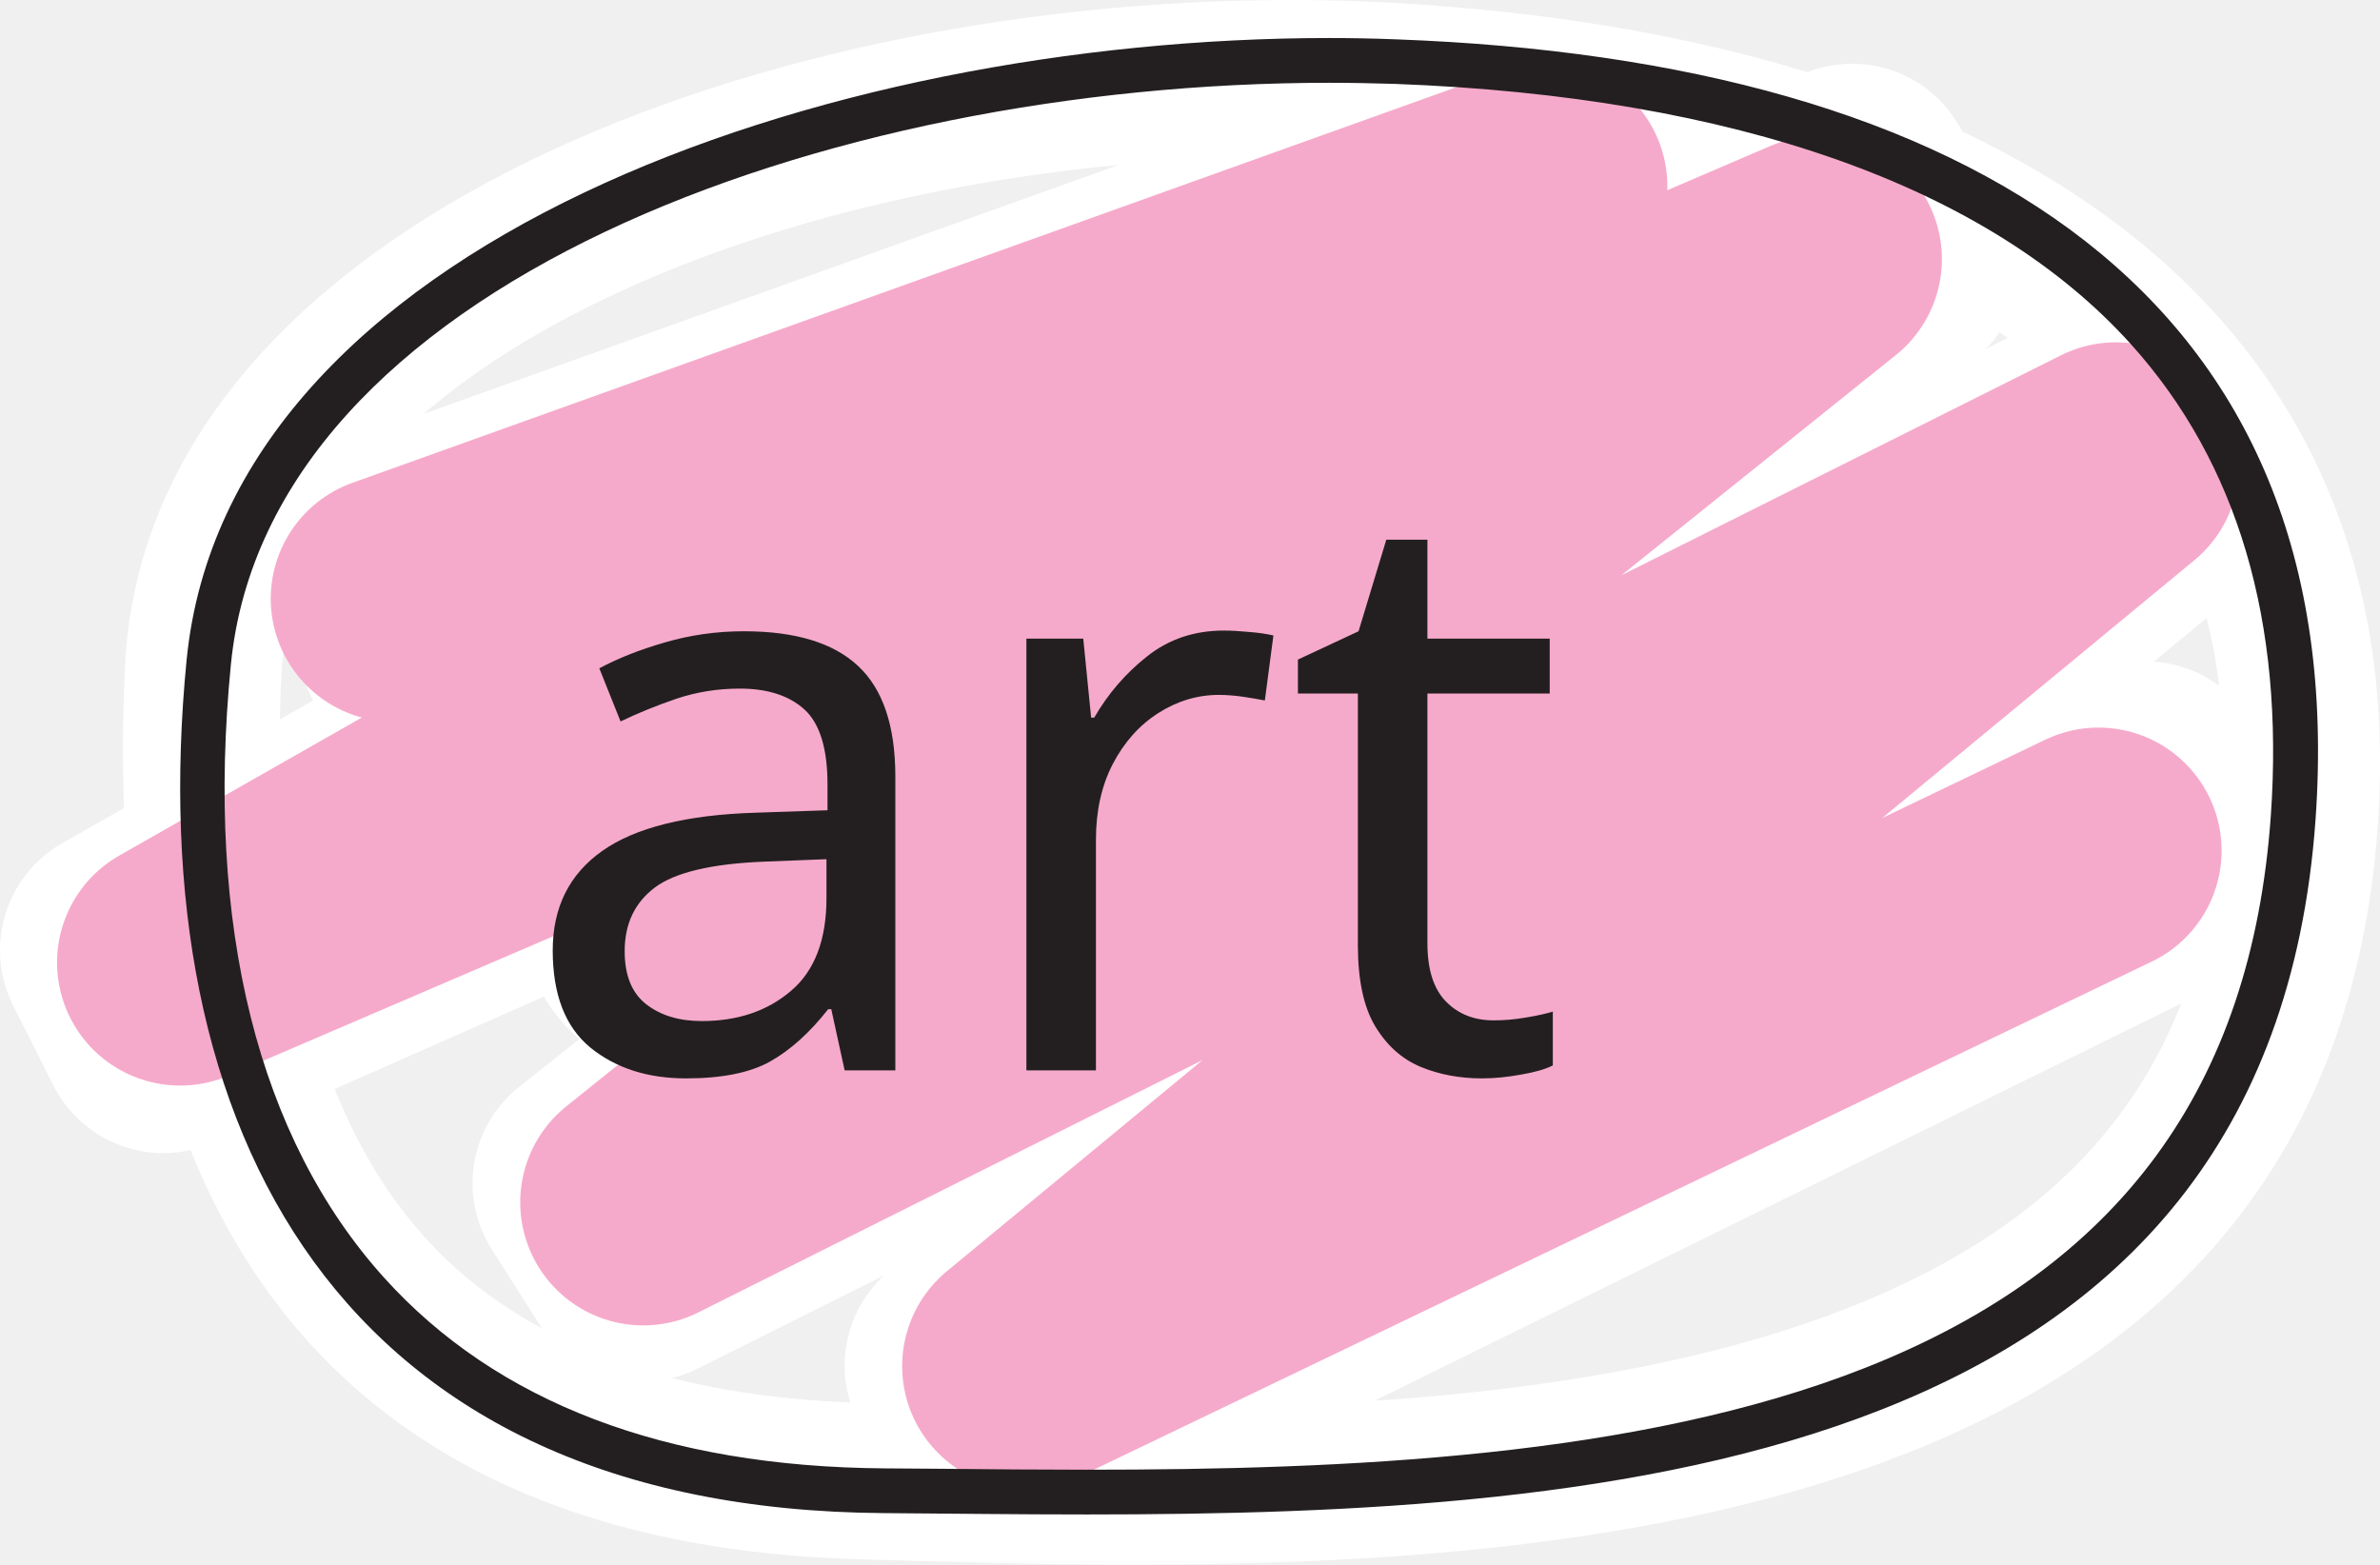
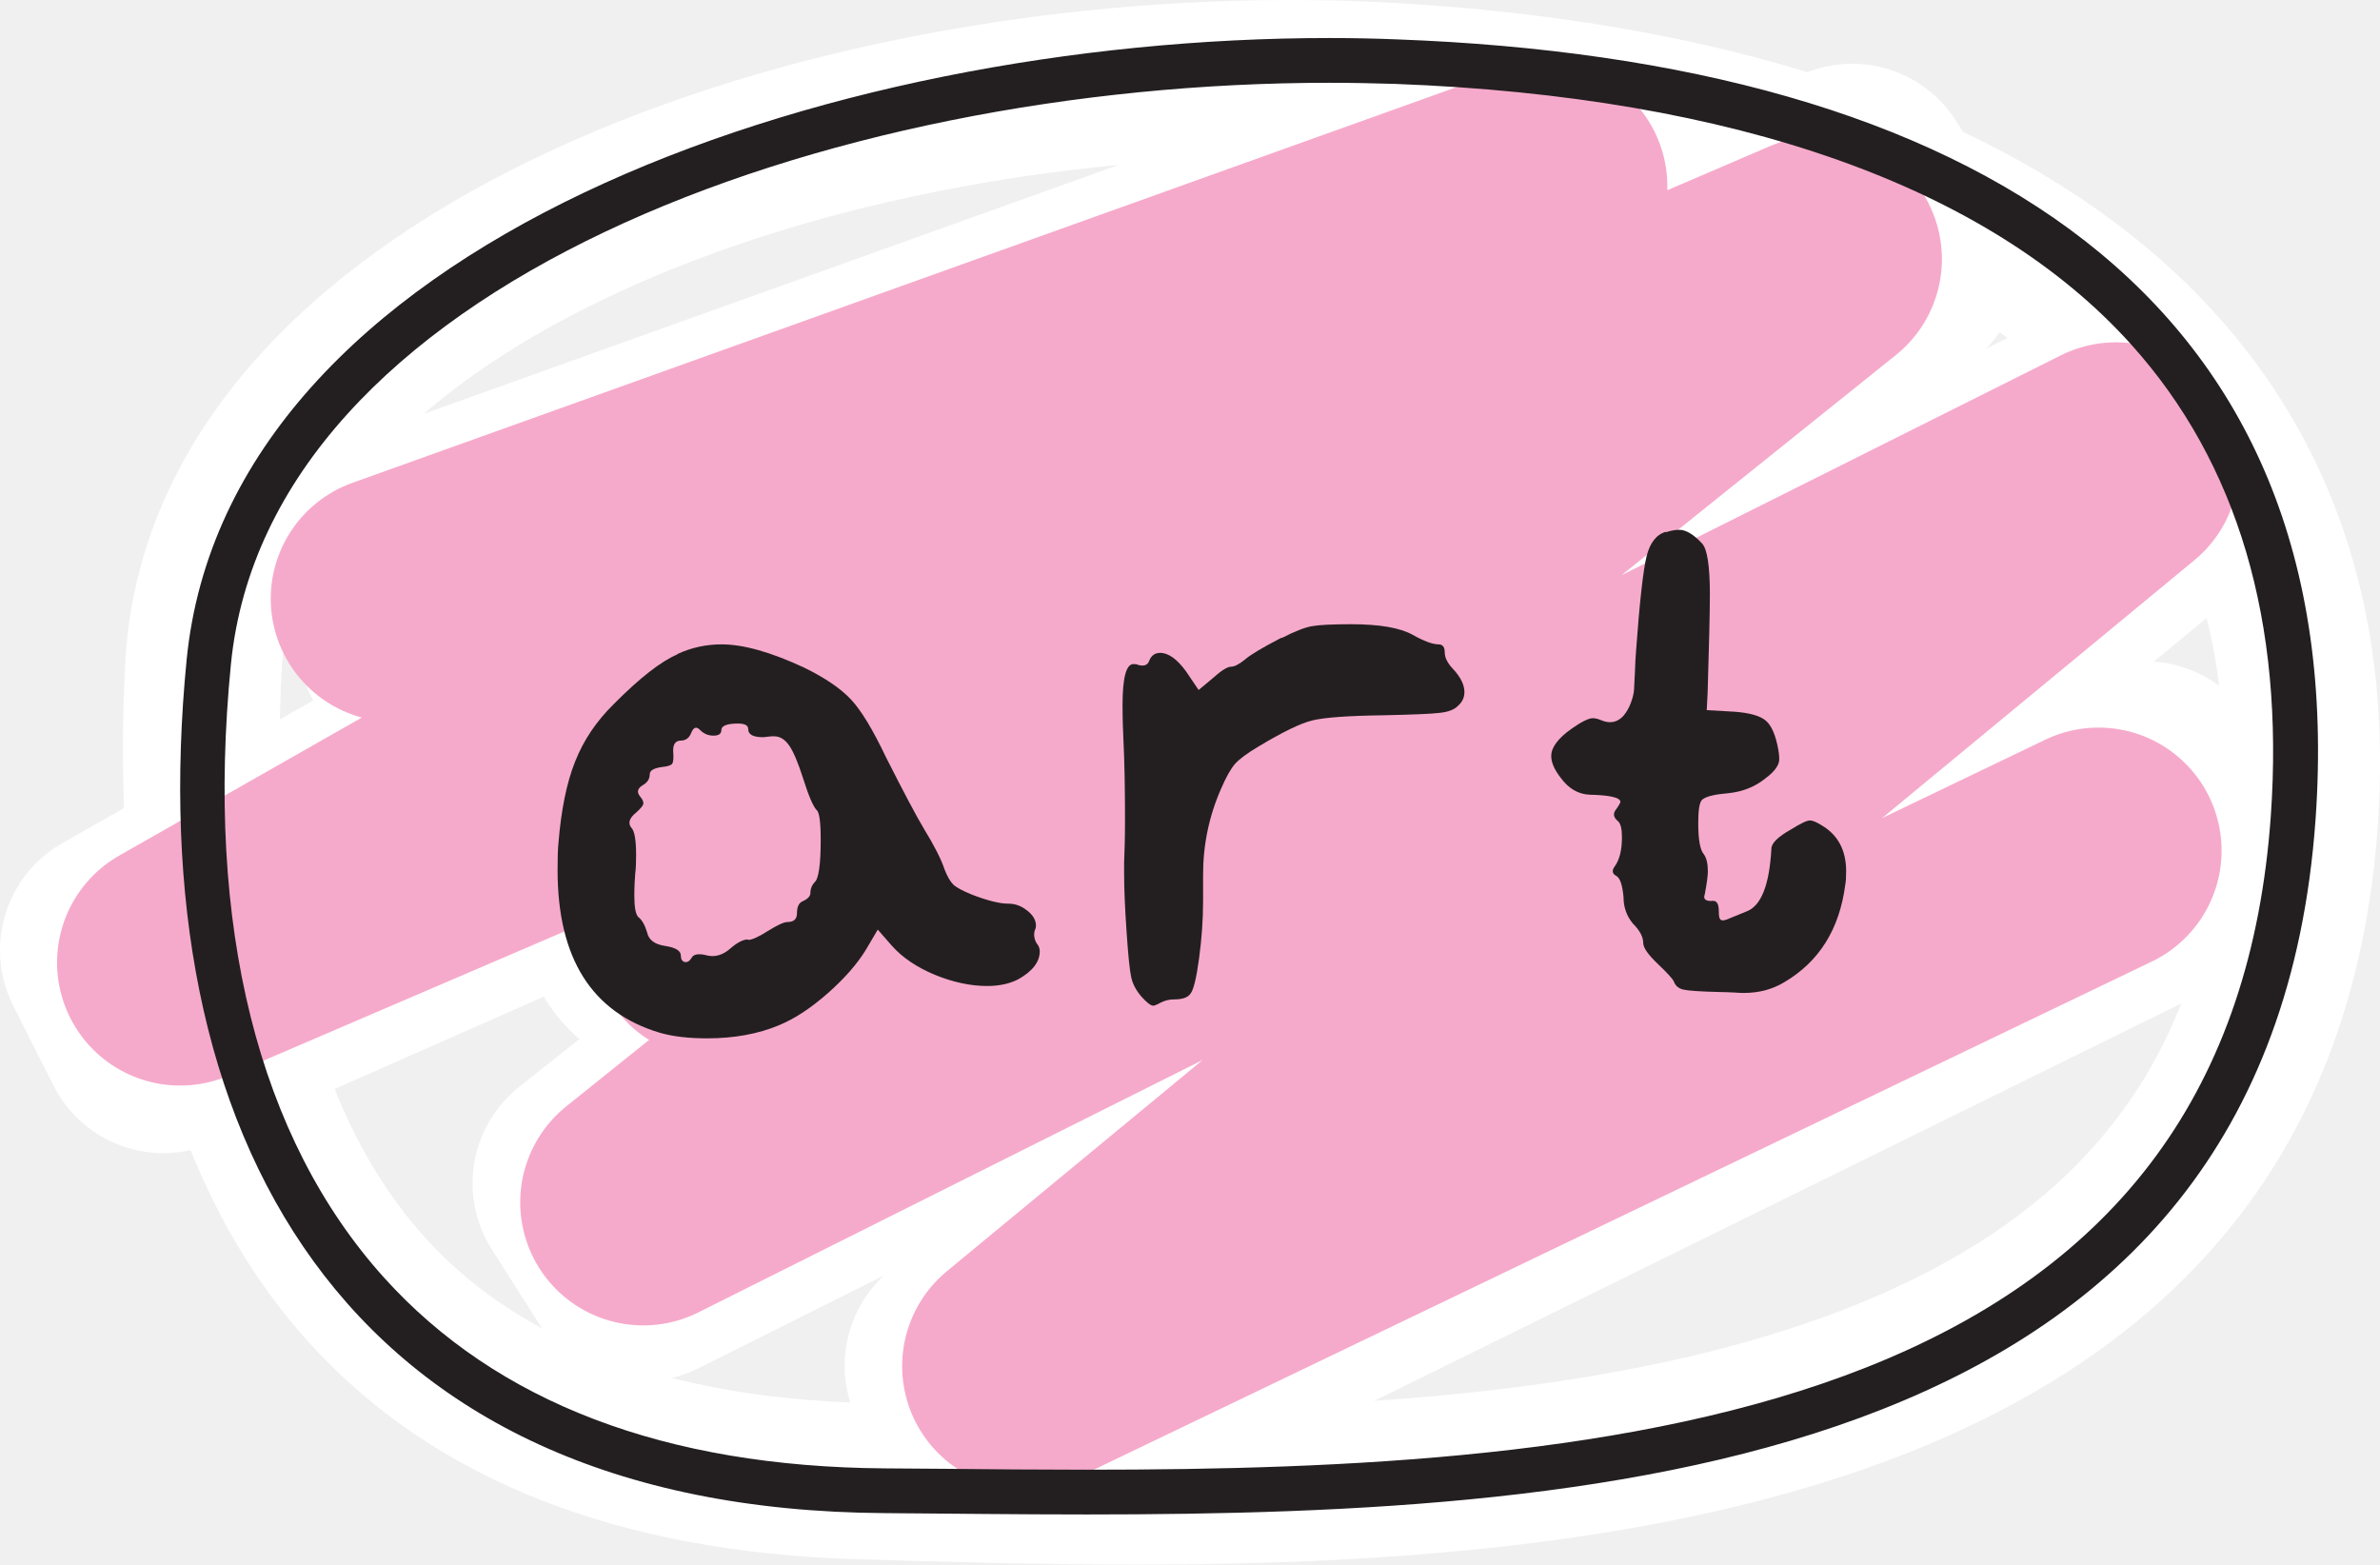
<svg xmlns="http://www.w3.org/2000/svg" id="Layer_2" data-name="Layer 2" viewBox="0 0 106.37 69.93">
  <defs>
    <style>
- @font-face {
-     font-family: 'Monotony';
-     src: url('Monotony-Regular.woff2') format('woff2'),
-         url('Monotony-Regular.woff') format('woff'),
-         url('Monotony-Regular.ttf') format('truetype');
-     font-weight: normal;
-     font-style: normal;
-     font-display: swap;
- }
-       .cls-1, .cls-2 {
+       .cls-1 {
        fill: #231f20;
      }

-       .cls-3 {
+       .cls-2 {
        fill: #fff;
      }

-       .cls-4 {
+       .cls-3 {
        stroke-miterlimit: 10;
        stroke-width: 2px;
      }

-       .cls-4, .cls-5 {
+       .cls-3, .cls-4 {
        fill: none;
        stroke: #fff;
      }

-       .cls-2 {
-         font-family: Monotony-Regular, Monotony;
-         font-size: 36px;
-       }
- 
-       .cls-5, .cls-6 {
+       .cls-4, .cls-5 {
        stroke-linecap: round;
        stroke-linejoin: round;
        stroke-width: 11px;
      }

-       .cls-6 {
+       .cls-5 {
        fill: #e44699;
        stroke: #f6aacb;
      }
    </style>
  </defs>
  <g id="art">
    <g id="art_copy" data-name="art copy">
      <g>
-         <polygon class="cls-3" points="45.4 64.37 43.25 61.04 80.26 30.46 28.75 56.24 26.62 52.89 70.16 18.29 7.3 46.04 5.5 42.47 48.53 17.99 18.81 28.64 17.46 24.87 68.88 6.45 70.54 10.07 41.67 26.5 82.78 8.35 84.83 11.74 44.16 44.06 94.21 19.01 96.38 22.34 58.98 53.23 95.89 35.06 97.65 38.64 45.4 64.37" />
-         <polygon class="cls-5" points="45.4 64.37 43.25 61.04 80.26 30.46 28.75 56.24 26.62 52.89 70.16 18.29 7.3 46.04 5.5 42.47 48.53 17.99 18.81 28.64 17.46 24.87 68.88 6.45 70.54 10.07 41.67 26.5 82.78 8.35 84.83 11.74 44.16 44.06 94.21 19.01 96.38 22.34 58.98 53.23 95.89 35.06 97.65 38.64 45.4 64.37" />
+         <polygon class="cls-2" points="45.4 64.37 43.25 61.04 80.26 30.46 28.75 56.24 26.62 52.89 70.16 18.29 7.3 46.04 5.5 42.47 48.53 17.99 18.81 28.64 17.46 24.87 68.88 6.45 70.54 10.07 41.67 26.5 82.78 8.35 84.83 11.74 44.16 44.06 94.21 19.01 96.38 22.34 58.98 53.23 95.89 35.06 97.65 38.64 45.4 64.37" />
+         <polygon class="cls-4" points="45.4 64.37 43.25 61.04 80.26 30.46 28.75 56.24 26.62 52.89 70.16 18.29 7.3 46.04 5.5 42.47 48.53 17.99 18.81 28.64 17.46 24.87 68.88 6.45 70.54 10.07 41.67 26.5 82.78 8.35 84.83 11.74 44.16 44.06 94.21 19.01 96.38 22.34 58.98 53.23 95.89 35.06 97.65 38.64 45.4 64.37" />
      </g>
-       <path class="cls-3" d="M57.69,7c1.26,0,2.52.03,3.73.1,15.17.79,26.44,4.87,32.58,11.81,4.07,4.6,5.8,10.33,5.29,17.52-.75,10.54-5.75,17.42-15.74,21.64-10.3,4.35-23.67,4.86-32.84,4.86-4.34,0-8.54-.12-12.24-.23-8.63-.26-15.14-2.69-19.34-7.24-4.91-5.32-7.12-13.85-6.55-25.36.39-7.96,7.5-13.22,13.4-16.23,8.54-4.36,20.1-6.86,31.71-6.86M57.69,0C33.15,0,6.55,10.42,5.59,29.74c-.67,13.46,2.16,23.71,8.4,30.46,5.52,5.98,13.69,9.17,24.28,9.49,3.75.11,8,.24,12.44.24h0c22.85,0,53.47-3.42,55.56-33.01.64-9.03-1.73-16.65-7.03-22.65C91.83,5.89,78.88.99,61.78.1c-1.34-.07-2.72-.1-4.09-.1h0Z" />
+       <path class="cls-2" d="M57.69,7c1.26,0,2.52.03,3.73.1,15.17.79,26.44,4.87,32.58,11.81,4.07,4.6,5.8,10.33,5.29,17.52-.75,10.54-5.75,17.42-15.74,21.64-10.3,4.35-23.67,4.86-32.84,4.86-4.34,0-8.54-.12-12.24-.23-8.63-.26-15.14-2.69-19.34-7.24-4.91-5.32-7.12-13.85-6.55-25.36.39-7.96,7.5-13.22,13.4-16.23,8.54-4.36,20.1-6.86,31.71-6.86M57.69,0C33.15,0,6.55,10.42,5.59,29.74c-.67,13.46,2.16,23.71,8.4,30.46,5.52,5.98,13.69,9.17,24.28,9.49,3.75.11,8,.24,12.44.24h0c22.85,0,53.47-3.42,55.56-33.01.64-9.03-1.73-16.65-7.03-22.65C91.83,5.89,78.88.99,61.78.1c-1.34-.07-2.72-.1-4.09-.1h0Z" />
      <g>
-         <path class="cls-4" d="M31.61,47.4c-.91,0-1.71-.1-2.38-.29-2.42-.73-5.29-2.74-5.29-8.23,0-.56.01-1,.04-1.31.12-1.56.4-2.87.8-3.9.42-1.07,1.08-2.05,1.95-2.92,1.27-1.28,2.3-2.08,3.16-2.44.74-.34,1.54-.51,2.36-.51,1.14,0,2.49.37,4.12,1.14,1.07.52,1.85,1.06,2.4,1.65.53.57,1.1,1.49,1.73,2.82.77,1.53,1.34,2.6,1.67,3.15.49.79.82,1.44,1.01,2,.07.18.12.26.13.27h0s.14.09.52.24c.73.28,1.09.33,1.25.33.53,0,1.02.18,1.46.52.63.5.77,1.07.77,1.45,0,.12-.01.25-.04.36.14.23.22.5.22.79,0,.6-.26,1.45-1.5,2.14-.54.28-1.15.41-1.85.41-.88,0-1.79-.2-2.72-.58-.8-.33-1.47-.76-2-1.26-.42.63-1,1.27-1.73,1.92-.84.74-1.67,1.29-2.48,1.62-1.02.43-2.23.65-3.58.65ZM31.27,41.67c.19,0,.39.03.62.09-.02,0,.03-.02.12-.1.46-.41.9-.62,1.33-.65.06-.02.19-.09.45-.25.36-.23.65-.37.9-.46.1-.35.3-.63.58-.82.06-.23.17-.44.32-.64.03-.13.08-.48.08-1.31,0-.45-.02-.69-.04-.8-.19-.25-.4-.69-.69-1.64-.25-.75-.41-1.07-.48-1.19h-.05c-.16.02-.27.03-.3.03-.62,0-1.02-.18-1.26-.41-.23.21-.54.34-.95.34-.19,0-.38-.03-.56-.08-.07.06-.15.1-.23.15-.01.28-.08.57-.28.82-.26.32-.62.43-.92.49-.05.11-.12.22-.19.31.08.26.06.49.01.66-.07.24-.2.45-.43.69.11.33.15.76.15,1.33,0,.38-.01.69-.04.94-.02.22-.03.52-.03.86,0,.19,0,.32.02.39.2.23.36.52.47.88,0,0,.02,0,.03,0,.48.07.81.22,1.04.39.1-.02.21-.03.33-.03Z" />
-         <path class="cls-4" d="M51.57,45.96c-.56,0-.97-.39-1.28-.73-.35-.39-.58-.83-.68-1.31-.05-.23-.13-.72-.23-2.21-.07-1.02-.11-1.93-.11-2.69v-.47c.02-.45.04-1.08.04-1.94,0-1.32-.02-2.49-.07-3.48-.02-.41-.04-.95-.04-1.59,0-.85,0-2.84,1.49-2.84.02,0,.04,0,.07,0,.28-.33.68-.5,1.13-.5.69,0,1.34.4,1.92,1.17.42-.35.76-.52,1.1-.56.03-.02.07-.05.13-.1.16-.15.54-.43,1.79-1.09.66-.34,1.18-.54,1.6-.62.39-.07,1.01-.11,1.96-.11,1.45,0,2.51.19,3.23.59.5.28.69.31.7.31h0c.6,0,1.24.45,1.26,1.31h0s.04.04.1.1c.52.58.78,1.14.78,1.71,0,.53-.21,1-.62,1.36-.27.29-.74.49-1.35.57-.42.05-1.28.09-2.64.12-1.98.03-2.7.14-2.96.2-.24.06-.84.28-2.13,1.06-.55.32-.74.51-.8.57-.06.07-.22.28-.45.83-.49,1.11-.73,2.27-.73,3.47v1.19c0,.85-.06,1.76-.18,2.69-.18,1.35-.37,1.8-.61,2.1-.26.38-.79.61-1.5.61-.05,0-.08.01-.1.02-.31.17-.54.27-.81.27Z" />
-         <path class="cls-4" d="M77.93,45.39c-.08,0-.25,0-.51-.02-.21-.01-.39-.02-.54-.02-1.29-.03-1.67-.09-1.88-.13-.5-.11-.89-.43-1.09-.88-.05-.06-.18-.21-.51-.52-.44-.42-.95-.98-.96-1.64,0,0,0,0,0,0-.01,0-.06-.07-.17-.19-.49-.58-.71-1.19-.71-1.89,0-.09-.02-.16-.03-.21-.2-.16-.35-.39-.41-.66-.06-.26-.07-.65.25-1.09.01-.02.12-.18.12-.71,0-.05,0-.09,0-.13-.24-.27-.32-.56-.34-.77,0,0,0,0,0-.01-.04,0-.08,0-.12,0-.59-.03-1.41-.25-2.08-1.17-.41-.52-.61-1.04-.61-1.56,0-.74.44-1.4,1.33-2.04.65-.46,1.11-.65,1.53-.65.22,0,.44.04.69.14.03-.05.06-.11.08-.18.06-.16.07-.25.08-.29.01-.16.02-.41.03-.75.01-.38.03-.71.06-.99.17-2.27.33-3.71.5-4.38.3-1.22,1.02-1.66,1.56-1.82.26-.09.57-.15.87-.15.6,0,1.18.31,1.75.94.44.45.62,1.28.62,2.94,0,.88-.03,2.27-.1,4.24h.25c.93.08,1.56.28,1.99.64.45.38.74.99.9,1.89.03.16.05.37.05.61,0,.9-.78,1.48-1.04,1.67-.56.45-1.28.74-2.1.84-.21.02-.37.04-.48.06,0,.08,0,.17,0,.28,0,.54.05.76.07.83.24.34.35.78.35,1.33,0,.15-.01.34-.04.56.08.06.16.13.23.21.03.04.06.08.09.13l.07-.03s.41-.3.5-1.94c0-.77.74-1.3,1.38-1.67.6-.38.98-.53,1.34-.53.32,0,.64.11,1.05.36,1.02.61,1.57,1.61,1.57,2.9,0,.33-.02.59-.05.77-.29,2.28-1.38,3.99-3.23,5.06-.66.4-1.43.6-2.29.6ZM71.47,35.54s0,0,0,0c0,0,0,0,0,0h0Z" />
+         <path class="cls-3" d="M31.61,47.4c-.91,0-1.71-.1-2.38-.29-2.42-.73-5.29-2.74-5.29-8.23,0-.56.01-1,.04-1.31.12-1.56.4-2.87.8-3.9.42-1.07,1.08-2.05,1.95-2.92,1.27-1.28,2.3-2.08,3.16-2.44.74-.34,1.54-.51,2.36-.51,1.14,0,2.49.37,4.12,1.14,1.07.52,1.85,1.06,2.4,1.65.53.57,1.1,1.49,1.73,2.82.77,1.53,1.34,2.6,1.67,3.15.49.79.82,1.44,1.01,2,.07.18.12.26.13.27h0s.14.09.52.24c.73.28,1.09.33,1.25.33.53,0,1.02.18,1.46.52.63.5.77,1.07.77,1.45,0,.12-.01.25-.04.36.14.23.22.5.22.79,0,.6-.26,1.45-1.5,2.14-.54.28-1.15.41-1.85.41-.88,0-1.79-.2-2.72-.58-.8-.33-1.47-.76-2-1.26-.42.63-1,1.27-1.73,1.92-.84.74-1.67,1.29-2.48,1.62-1.02.43-2.23.65-3.58.65ZM31.27,41.67c.19,0,.39.03.62.09-.02,0,.03-.02.12-.1.46-.41.9-.62,1.33-.65.06-.02.19-.09.45-.25.36-.23.65-.37.9-.46.1-.35.3-.63.58-.82.06-.23.17-.44.32-.64.03-.13.08-.48.08-1.31,0-.45-.02-.69-.04-.8-.19-.25-.4-.69-.69-1.64-.25-.75-.41-1.07-.48-1.19h-.05c-.16.02-.27.03-.3.03-.62,0-1.02-.18-1.26-.41-.23.21-.54.34-.95.34-.19,0-.38-.03-.56-.08-.07.06-.15.1-.23.15-.01.28-.08.57-.28.82-.26.32-.62.43-.92.49-.05.11-.12.22-.19.31.08.26.06.49.01.66-.07.24-.2.45-.43.69.11.33.15.76.15,1.33,0,.38-.01.69-.04.94-.02.22-.03.52-.03.86,0,.19,0,.32.02.39.2.23.36.52.47.88,0,0,.02,0,.03,0,.48.07.81.22,1.04.39.1-.02.21-.03.33-.03Z" />
+         <path class="cls-3" d="M51.57,45.96c-.56,0-.97-.39-1.28-.73-.35-.39-.58-.83-.68-1.31-.05-.23-.13-.72-.23-2.21-.07-1.02-.11-1.93-.11-2.69v-.47c.02-.45.04-1.08.04-1.94,0-1.32-.02-2.49-.07-3.48-.02-.41-.04-.95-.04-1.59,0-.85,0-2.84,1.49-2.84.02,0,.04,0,.07,0,.28-.33.68-.5,1.13-.5.69,0,1.34.4,1.92,1.17.42-.35.76-.52,1.1-.56.03-.02.07-.05.13-.1.16-.15.54-.43,1.79-1.09.66-.34,1.18-.54,1.6-.62.39-.07,1.01-.11,1.96-.11,1.45,0,2.51.19,3.23.59.5.28.69.31.7.31h0c.6,0,1.24.45,1.26,1.31h0s.04.04.1.1c.52.58.78,1.14.78,1.71,0,.53-.21,1-.62,1.36-.27.29-.74.49-1.35.57-.42.05-1.28.09-2.64.12-1.98.03-2.7.14-2.96.2-.24.06-.84.28-2.13,1.06-.55.32-.74.51-.8.57-.06.07-.22.28-.45.83-.49,1.11-.73,2.27-.73,3.47v1.19c0,.85-.06,1.76-.18,2.69-.18,1.35-.37,1.8-.61,2.1-.26.38-.79.61-1.5.61-.05,0-.08.01-.1.02-.31.17-.54.27-.81.27Z" />
+         <path class="cls-3" d="M77.93,45.39c-.08,0-.25,0-.51-.02-.21-.01-.39-.02-.54-.02-1.29-.03-1.67-.09-1.88-.13-.5-.11-.89-.43-1.09-.88-.05-.06-.18-.21-.51-.52-.44-.42-.95-.98-.96-1.64,0,0,0,0,0,0-.01,0-.06-.07-.17-.19-.49-.58-.71-1.19-.71-1.89,0-.09-.02-.16-.03-.21-.2-.16-.35-.39-.41-.66-.06-.26-.07-.65.25-1.09.01-.02.12-.18.12-.71,0-.05,0-.09,0-.13-.24-.27-.32-.56-.34-.77,0,0,0,0,0-.01-.04,0-.08,0-.12,0-.59-.03-1.41-.25-2.08-1.17-.41-.52-.61-1.04-.61-1.56,0-.74.44-1.4,1.33-2.04.65-.46,1.11-.65,1.53-.65.22,0,.44.04.69.14.03-.05.06-.11.08-.18.06-.16.07-.25.08-.29.01-.16.02-.41.03-.75.01-.38.03-.71.06-.99.17-2.27.33-3.71.5-4.38.3-1.22,1.02-1.66,1.56-1.82.26-.09.57-.15.87-.15.6,0,1.18.31,1.75.94.44.45.62,1.28.62,2.94,0,.88-.03,2.27-.1,4.24h.25c.93.08,1.56.28,1.99.64.45.38.74.99.9,1.89.03.16.05.37.05.61,0,.9-.78,1.48-1.04,1.67-.56.45-1.28.74-2.1.84-.21.02-.37.04-.48.06,0,.08,0,.17,0,.28,0,.54.05.76.07.83.24.34.35.78.35,1.33,0,.15-.01.34-.04.56.08.06.16.13.23.21.03.04.06.08.09.13l.07-.03s.41-.3.5-1.94c0-.77.74-1.3,1.38-1.67.6-.38.98-.53,1.34-.53.32,0,.64.11,1.05.36,1.02.61,1.57,1.61,1.57,2.9,0,.33-.02.59-.05.77-.29,2.28-1.38,3.99-3.23,5.06-.66.4-1.43.6-2.29.6ZM71.47,35.54s0,0,0,0c0,0,0,0,0,0h0Z" />
      </g>
    </g>
    <g id="Layer_2-2" data-name="Layer 2">
-       <polyline class="cls-6" points="17.6 26.76 69.02 8.33 8.05 43.02 81.29 11.58 28.75 53.74 94.57 20.8 45.82 61.06 93.79 38.02" />
-       <line class="cls-6" x1="71.33" y1="15.86" x2="31.93" y2="41.82" />
+       <polyline class="cls-5" points="17.6 26.76 69.02 8.33 8.05 43.02 81.29 11.58 28.75 53.74 94.57 20.8 45.82 61.06 93.79 38.02" />
+       <line class="cls-5" x1="71.33" y1="15.86" x2="31.93" y2="41.82" />
    </g>
    <path class="cls-1" d="M59.41,3.7c.99,0,1.98.02,2.95.05,15.19.57,26.57,4.6,32.91,11.67,4.74,5.28,6.83,12.36,6.22,21.05-.86,12.12-6.78,20.18-18.11,24.66-10.17,4.02-23.3,4.56-34.81,4.56-2.15,0-4.26-.02-6.29-.04-.93,0-1.84-.02-2.74-.02-9.81-.07-17.34-2.94-22.38-8.53-5.62-6.24-7.99-15.72-6.84-27.41C11.99,12.81,36.85,3.7,59.41,3.7M59.41,1.7C36.83,1.7,10.17,10.87,8.34,29.5c-2.06,21.01,6.81,37.97,31.19,38.13,2.86.02,5.9.06,9.04.06,23.61,0,52.87-2.17,54.92-31.07C105.14,13.24,88.09,2.71,62.43,1.76c-1-.04-2.01-.06-3.02-.06h0Z" />
-     <text class="cls-2" transform="translate(23.08 47.84) scale(.98 1)">
-       <tspan x="0" y="0">art</tspan>
-     </text>
+     <g>
+       <path class="cls-1" d="M30.28,29.23c.63-.29,1.29-.43,1.97-.43.98,0,2.21.35,3.69,1.04.94.46,1.63.93,2.09,1.42.46.49.98,1.35,1.56,2.57.8,1.58,1.37,2.66,1.72,3.24.44.72.75,1.32.91,1.8.12.31.25.53.39.67.14.13.42.28.84.45.68.26,1.22.4,1.62.4.3,0,.58.1.84.31.26.2.39.43.39.67,0,.07-.01.13-.04.18-.07.19-.05.4.07.61.09.1.14.22.14.36,0,.48-.33.9-.98,1.26-.38.19-.83.29-1.37.29-.75,0-1.53-.17-2.34-.5-.81-.34-1.45-.77-1.92-1.3l-.63-.72-.53.9c-.38.62-.94,1.27-1.7,1.94-.76.67-1.49,1.15-2.2,1.44-.91.38-1.98.58-3.2.58-.82,0-1.52-.08-2.11-.25-3.05-.91-4.57-3.34-4.57-7.27,0-.53.01-.94.04-1.22.12-1.46.36-2.67.74-3.62.37-.95.95-1.81,1.72-2.57,1.17-1.18,2.12-1.92,2.85-2.23ZM33.44,42.01c.16,0,.46-.13.88-.4.42-.26.71-.4.88-.4.28,0,.42-.13.42-.4,0-.29.09-.47.28-.54.21-.1.32-.22.32-.36,0-.19.07-.36.21-.5.16-.17.25-.79.25-1.87,0-.79-.06-1.24-.18-1.33-.16-.17-.36-.64-.6-1.4-.23-.72-.44-1.22-.63-1.49s-.41-.41-.67-.41h-.07s-.12,0-.23.02c-.11.01-.17.02-.19.02-.45,0-.67-.12-.67-.36,0-.17-.15-.25-.46-.25-.49,0-.74.1-.74.29,0,.17-.12.25-.35.25s-.43-.08-.6-.25c-.16-.17-.29-.13-.39.11-.09.24-.25.36-.46.36-.26,0-.38.18-.35.54.02.26,0,.43-.05.5-.06.07-.21.12-.44.14-.38.05-.56.16-.56.32,0,.22-.11.38-.32.5-.23.14-.27.31-.11.5.12.14.16.26.14.34-.02.08-.13.21-.32.38-.3.24-.38.47-.21.68.14.14.21.55.21,1.22,0,.34-.01.61-.04.83-.02.26-.04.59-.04.97,0,.53.06.85.18.97.16.12.29.35.39.68.07.34.34.54.81.61.47.07.7.22.7.43,0,.17.06.26.18.29.12.02.22-.05.32-.22.09-.14.33-.17.7-.07.33.07.66-.02.98-.29.33-.29.6-.43.81-.43Z" />
+       <path class="cls-1" d="M57.3,28.51c.56-.29,1-.46,1.32-.52.32-.06.91-.09,1.77-.09,1.27,0,2.18.16,2.74.47.52.29.9.43,1.16.43.19,0,.28.12.28.36s.13.49.39.76c.33.36.49.7.49,1.01,0,.24-.09.44-.28.61-.16.17-.43.28-.81.32-.38.05-1.22.08-2.53.11-1.59.02-2.65.1-3.18.23-.53.13-1.33.52-2.41,1.17-.49.29-.84.55-1.04.77-.2.23-.4.59-.62,1.1-.54,1.22-.81,2.51-.81,3.85v1.19c0,.82-.06,1.67-.18,2.56-.12.89-.25,1.42-.39,1.58-.12.17-.36.25-.74.25-.21,0-.4.05-.58.14-.18.1-.29.14-.33.14-.12,0-.29-.13-.53-.4-.23-.26-.39-.55-.46-.86-.07-.31-.14-1-.21-2.05-.07-1.01-.11-1.88-.11-2.63v-.47c.02-.41.04-1.06.04-1.94,0-1.34-.02-2.52-.07-3.53-.02-.41-.04-.92-.04-1.55,0-1.22.16-1.84.49-1.84.09,0,.16.01.21.04.26.07.42.01.49-.18.09-.24.26-.36.49-.36.37,0,.76.28,1.16.83l.56.83.6-.5c.4-.36.68-.54.84-.54s.37-.11.63-.32c.21-.19.75-.52,1.62-.97Z" />
+       <path class="cls-1" d="M74.45,23.79c.21-.07.41-.11.6-.11.3,0,.64.2,1.02.61.23.24.35,1,.35,2.27,0,.89-.04,2.35-.1,4.39l-.04.79,1.23.07c.68.05,1.15.18,1.41.4.26.22.44.65.56,1.3.02.12.04.26.04.43,0,.26-.21.55-.63.86-.45.36-.98.58-1.62.65-.61.05-1.01.14-1.19.29-.12.1-.18.44-.18,1.04,0,.74.08,1.21.25,1.4.12.17.18.42.18.76,0,.22-.05.56-.14,1.04-.07.19.02.29.28.29.12-.02.21,0,.26.07.06.07.09.2.09.4s.02.31.07.36c.05.05.14.05.28,0l.88-.36c.66-.24,1.03-1.18,1.12-2.81,0-.24.29-.53.88-.86.42-.26.7-.4.84-.4.12,0,.29.07.53.22.73.43,1.09,1.12,1.09,2.05,0,.26-.01.47-.04.61-.26,1.99-1.17,3.44-2.74,4.36-.52.31-1.11.47-1.79.47-.07,0-.22,0-.46-.02-.23-.01-.43-.02-.6-.02-.89-.02-1.44-.06-1.65-.11-.21-.05-.35-.17-.42-.36-.05-.12-.29-.38-.72-.79-.43-.41-.65-.72-.65-.94,0-.26-.15-.55-.46-.86-.28-.34-.42-.73-.42-1.19-.05-.53-.15-.84-.32-.94-.19-.1-.21-.24-.07-.43.21-.29.32-.72.32-1.3,0-.38-.06-.62-.18-.72-.21-.17-.23-.35-.07-.54.12-.17.18-.28.18-.32,0-.19-.46-.3-1.37-.32-.52-.02-.95-.28-1.3-.76-.28-.36-.42-.68-.42-.97,0-.38.3-.79.91-1.22.44-.31.76-.47.95-.47.12,0,.26.04.42.11.37.14.69.07.95-.22.14-.17.25-.36.33-.58s.13-.41.14-.58c.01-.17.02-.43.04-.79.01-.36.03-.67.05-.94.16-2.21.32-3.62.47-4.23.15-.61.44-.98.86-1.1Z" />
+     </g>
  </g>
</svg>
